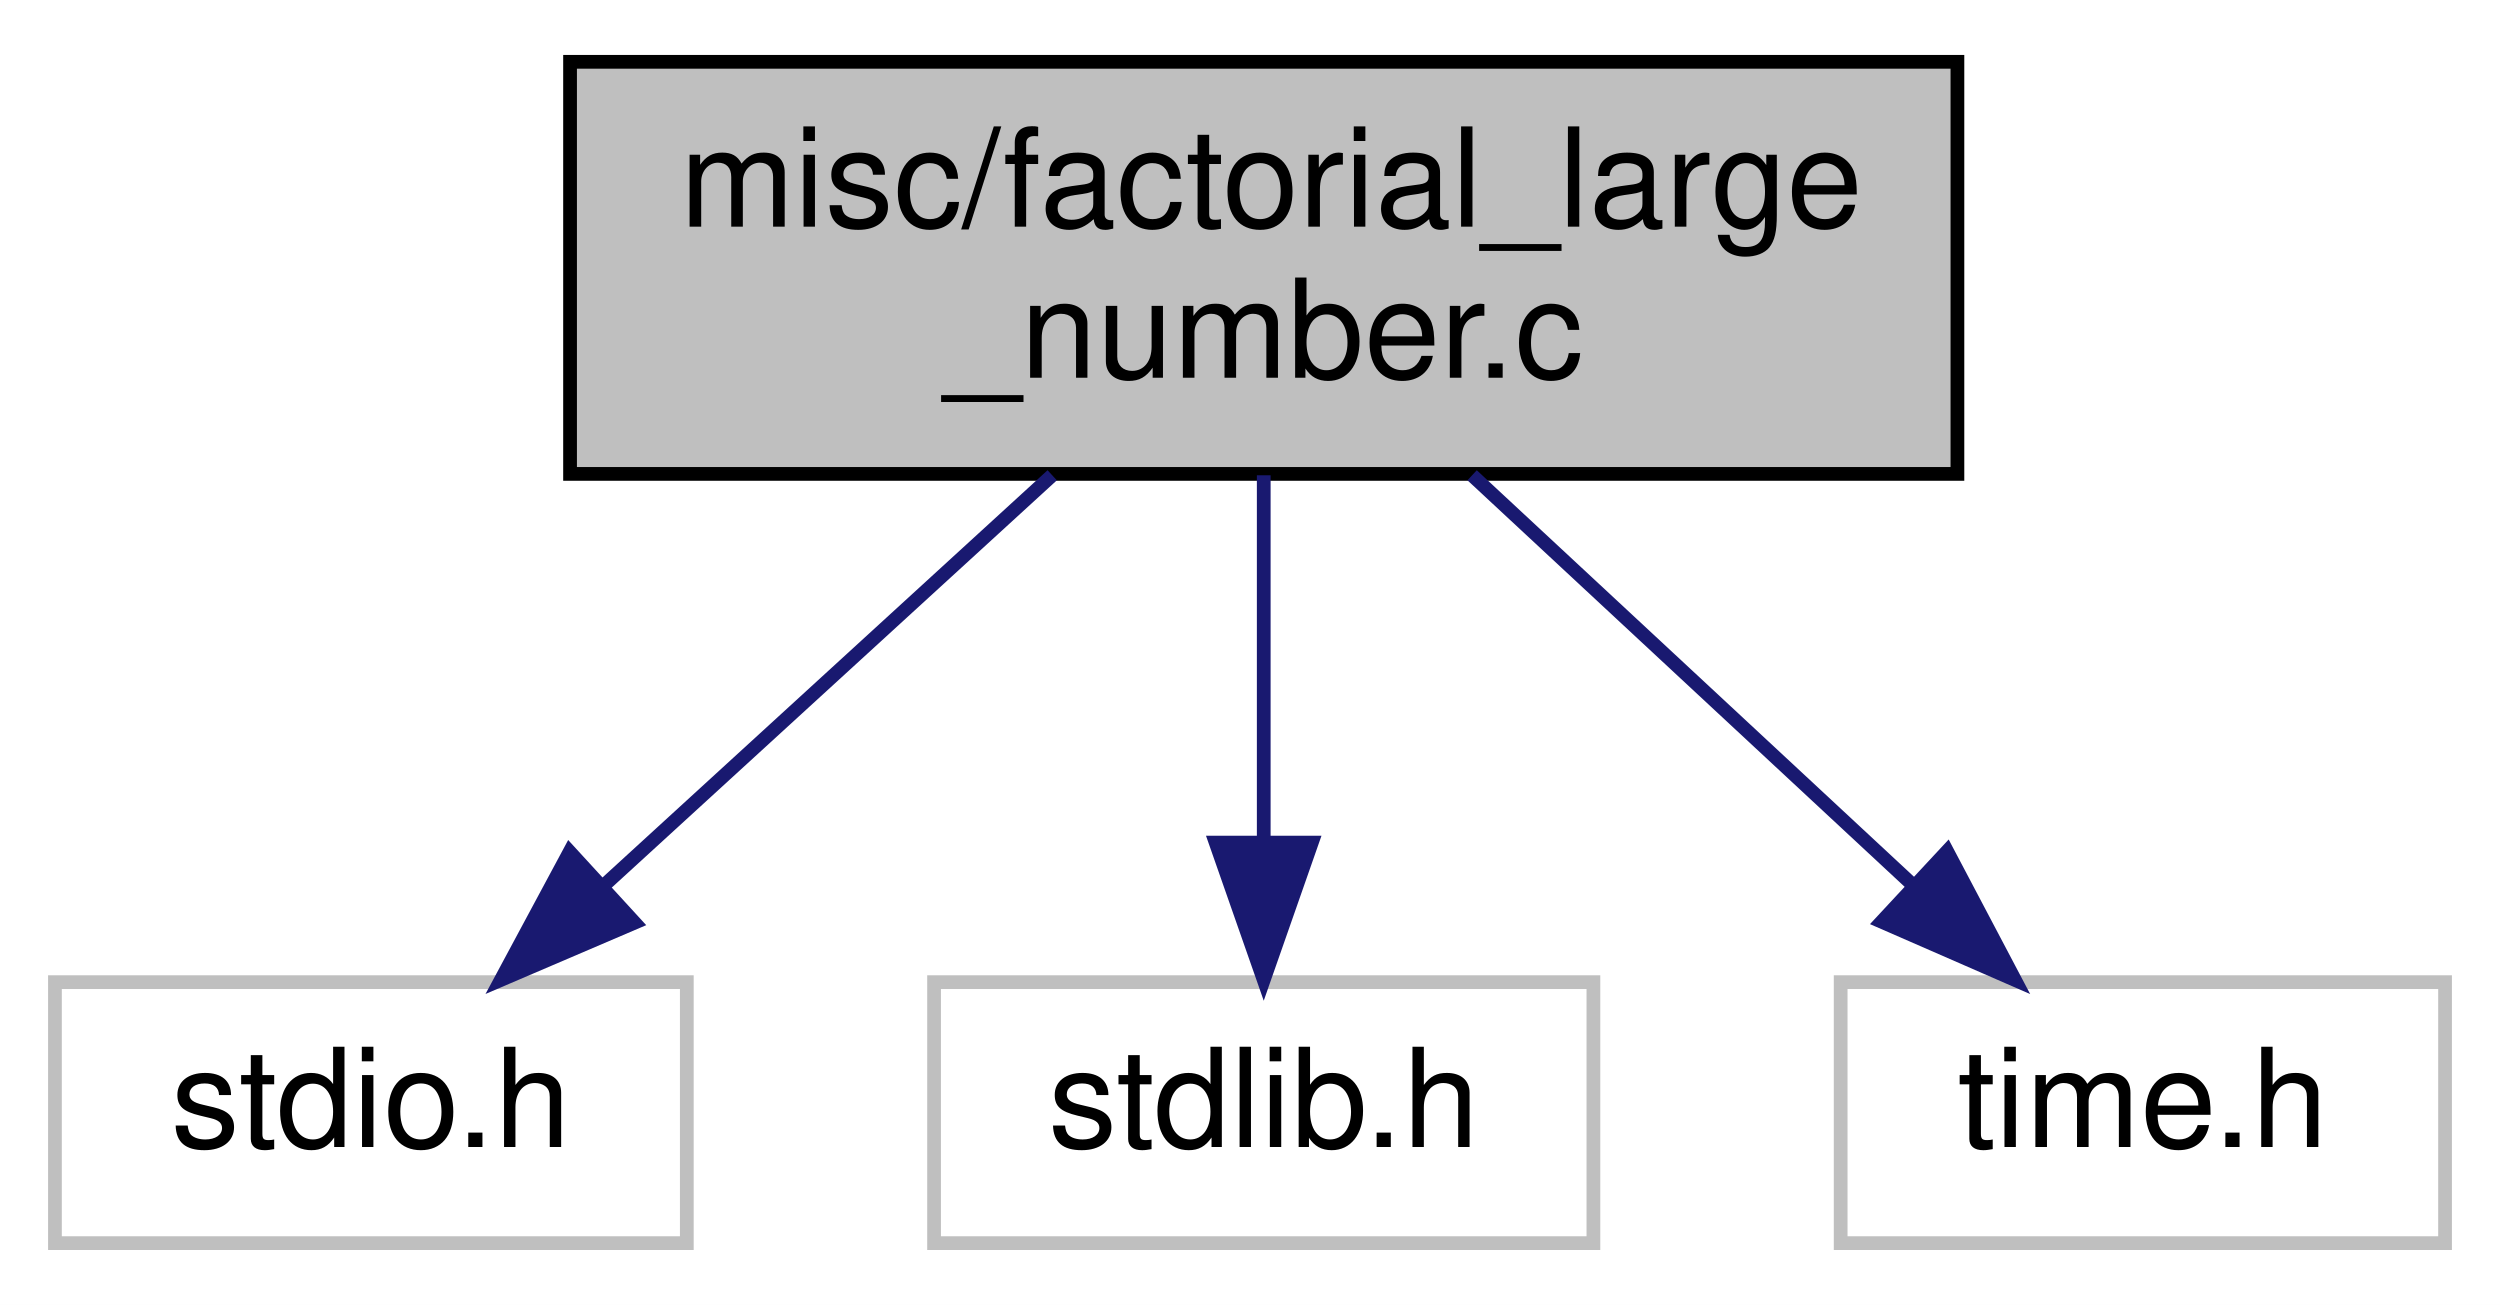
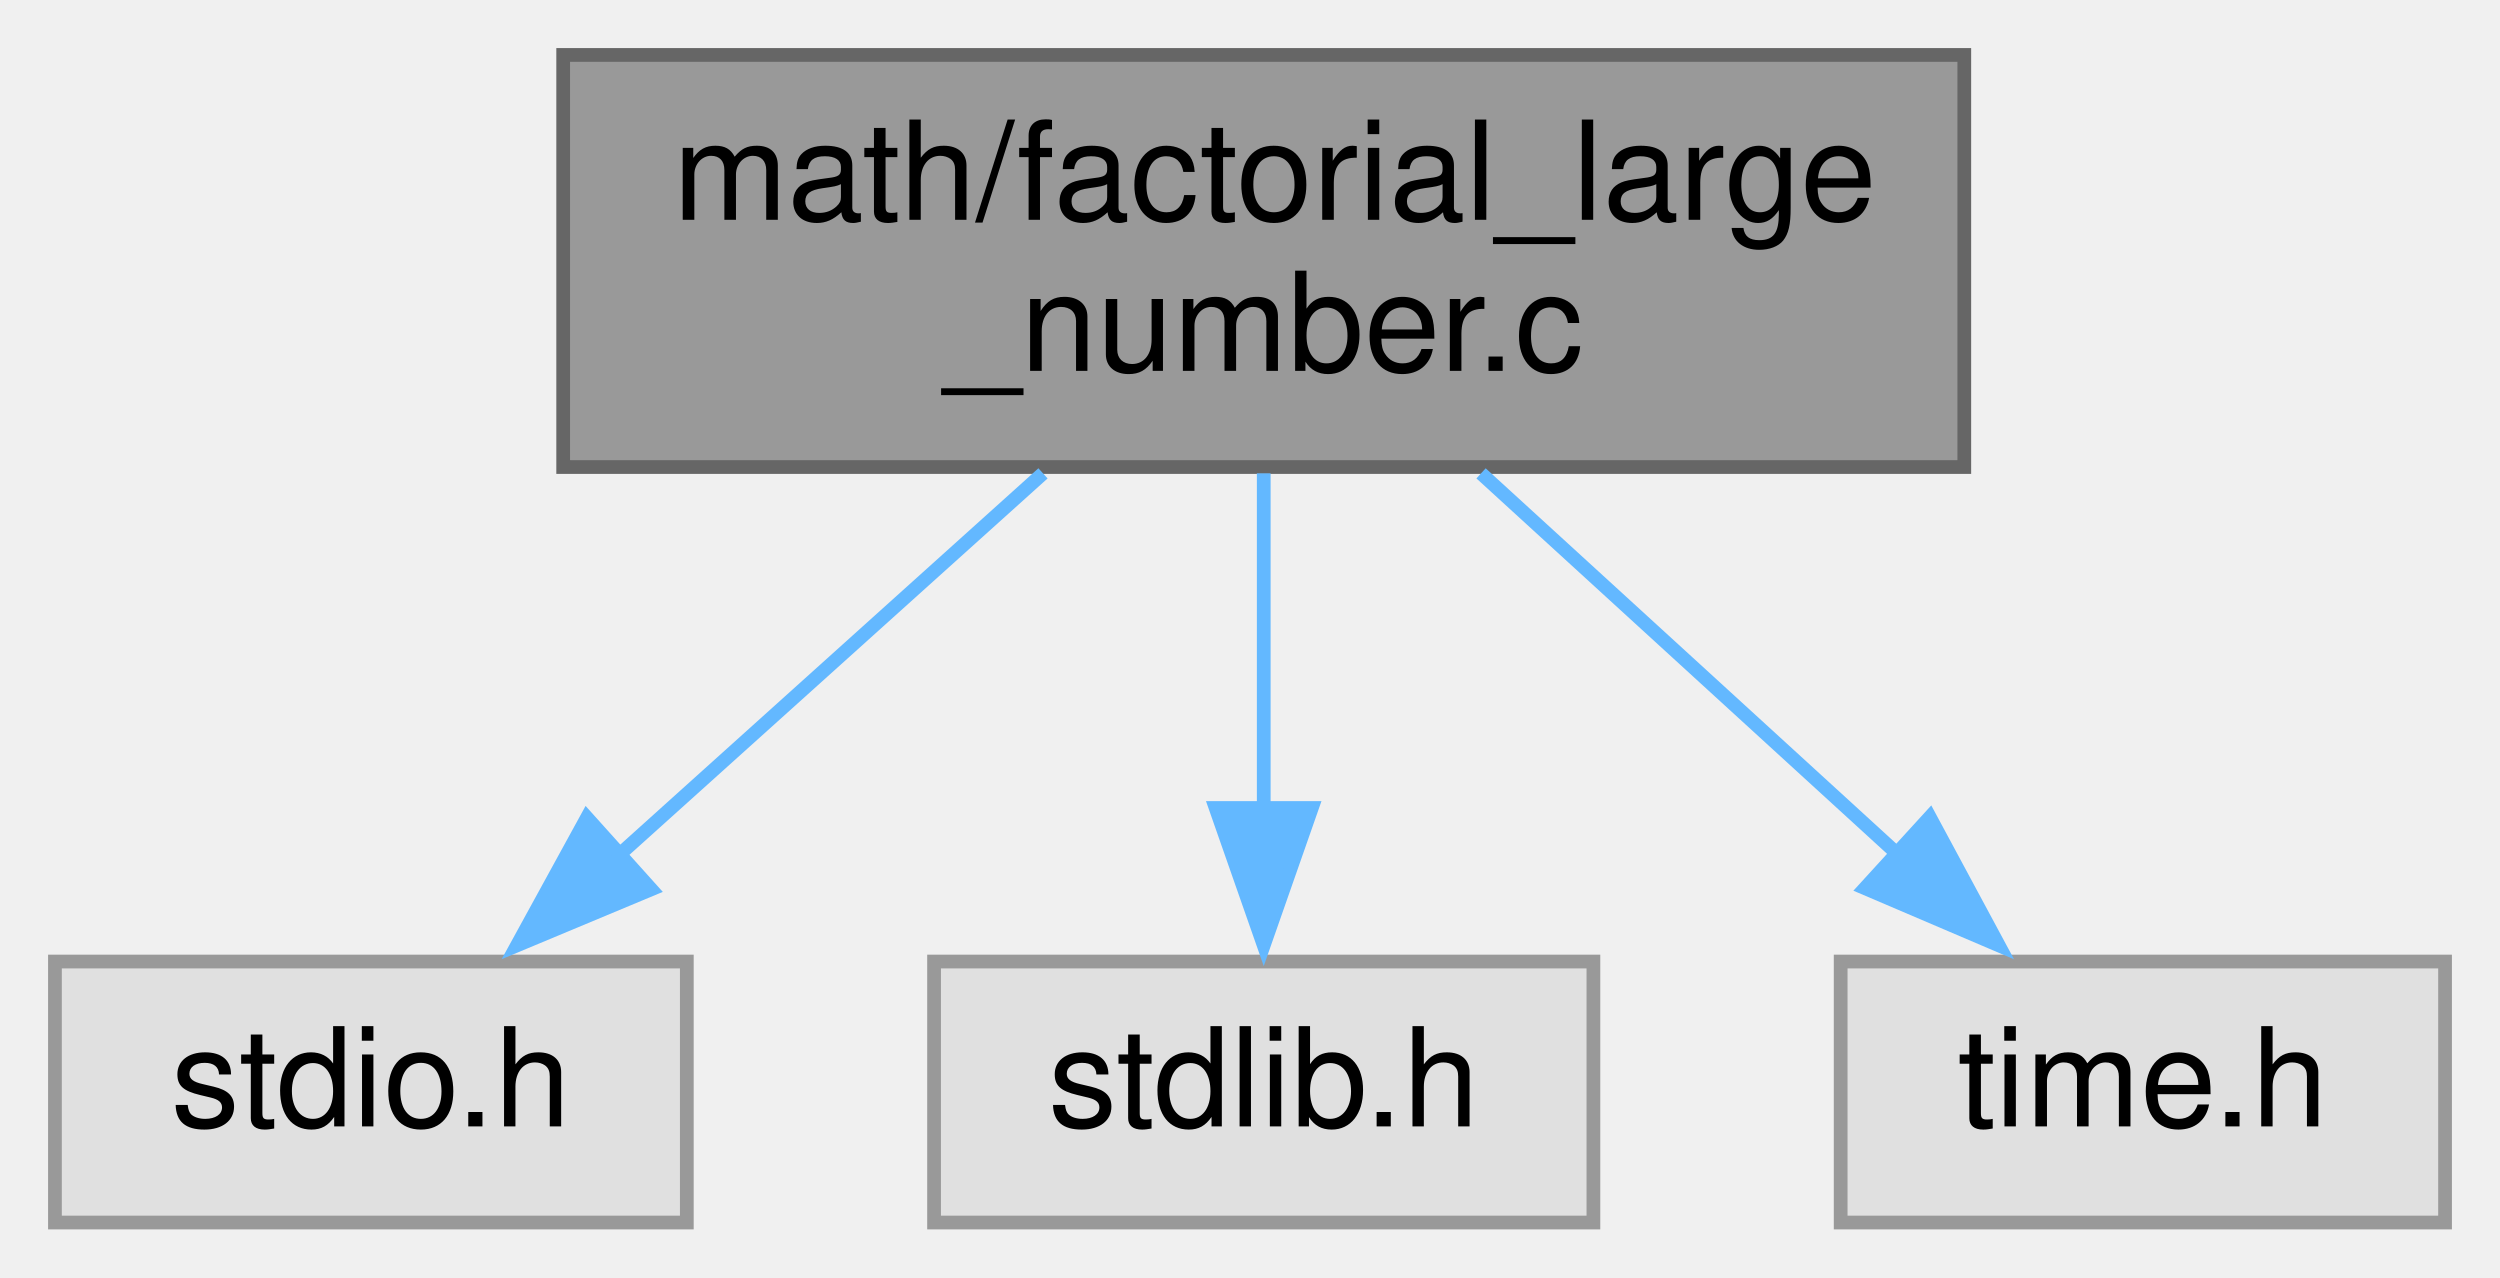
- <svg xmlns="http://www.w3.org/2000/svg" xmlns:xlink="http://www.w3.org/1999/xlink" width="182pt" height="95pt" viewBox="0.00 0.00 182.00 95.00">
-   <g id="graph0" class="graph" transform="scale(1 1) rotate(0) translate(4 91)">
-     <polygon fill="white" stroke="transparent" points="-4,4 -4,-91 178,-91 178,4 -4,4" />
+ <svg xmlns="http://www.w3.org/2000/svg" xmlns:xlink="http://www.w3.org/1999/xlink" width="182pt" height="93pt" viewBox="0.00 0.00 182.00 93.00">
+   <g id="graph0" class="graph" transform="scale(1 1) rotate(0) translate(4 89)">
    <g id="node1" class="node">
      <g id="a_node1">
        <a xlink:title="Compute factorial of arbitrarily large numbers by storing individual digits in a byte.">
-           <polygon fill="#bfbfbf" stroke="black" points="37.5,-56.5 37.5,-86.5 138.5,-86.5 138.5,-56.5 37.5,-56.5" />
-           <text text-anchor="start" x="45.5" y="-74.5" font-family="Helvetica,sans-Serif" font-size="10.00">misc/factorial_large</text>
-           <text text-anchor="middle" x="88" y="-63.5" font-family="Helvetica,sans-Serif" font-size="10.00">_number.c</text>
+           <polygon fill="#999999" stroke="#666666" points="139,-85 37,-85 37,-55 139,-55 139,-85" />
+           <text text-anchor="start" x="45" y="-73" font-family="Helvetica,sans-Serif" font-size="10.00">math/factorial_large</text>
+           <text text-anchor="middle" x="88" y="-62" font-family="Helvetica,sans-Serif" font-size="10.00">_number.c</text>
        </a>
      </g>
    </g>
    <g id="node2" class="node">
      <g id="a_node2">
        <a xlink:title=" ">
-           <polygon fill="white" stroke="#bfbfbf" points="0,-0.5 0,-19.5 46,-19.5 46,-0.5 0,-0.5" />
-           <text text-anchor="middle" x="23" y="-7.5" font-family="Helvetica,sans-Serif" font-size="10.00">stdio.h</text>
+           <polygon fill="#e0e0e0" stroke="#999999" points="46,-19 0,-19 0,0 46,0 46,-19" />
+           <text text-anchor="middle" x="23" y="-7" font-family="Helvetica,sans-Serif" font-size="10.00">stdio.h</text>
        </a>
      </g>
    </g>
    <g id="edge1" class="edge">
-       <path fill="none" stroke="midnightblue" d="M72.6,-56.4C62.76,-47.4 50.01,-35.72 39.89,-26.47" />
-       <polygon fill="midnightblue" stroke="midnightblue" points="42.2,-23.83 32.46,-19.66 37.47,-28.99 42.2,-23.83" />
+       <path fill="none" stroke="#63b8ff" d="M71.93,-54.54C62.49,-46.04 50.54,-35.29 40.81,-26.53" />
+       <polygon fill="#63b8ff" stroke="#63b8ff" points="43.41,-24.26 33.64,-20.18 38.73,-29.47 43.41,-24.26" />
    </g>
    <g id="node3" class="node">
      <g id="a_node3">
        <a xlink:title=" ">
-           <polygon fill="white" stroke="#bfbfbf" points="64,-0.5 64,-19.5 112,-19.5 112,-0.5 64,-0.5" />
-           <text text-anchor="middle" x="88" y="-7.5" font-family="Helvetica,sans-Serif" font-size="10.00">stdlib.h</text>
+           <polygon fill="#e0e0e0" stroke="#999999" points="112,-19 64,-19 64,0 112,0 112,-19" />
+           <text text-anchor="middle" x="88" y="-7" font-family="Helvetica,sans-Serif" font-size="10.00">stdlib.h</text>
        </a>
      </g>
    </g>
    <g id="edge2" class="edge">
-       <path fill="none" stroke="midnightblue" d="M88,-56.4C88,-48.47 88,-38.46 88,-29.86" />
-       <polygon fill="midnightblue" stroke="midnightblue" points="91.5,-29.66 88,-19.66 84.5,-29.66 91.5,-29.66" />
+       <path fill="none" stroke="#63b8ff" d="M88,-54.54C88,-47.17 88,-38.1 88,-30.11" />
+       <polygon fill="#63b8ff" stroke="#63b8ff" points="91.5,-30.18 88,-20.18 84.5,-30.18 91.5,-30.18" />
    </g>
    <g id="node4" class="node">
      <g id="a_node4">
        <a xlink:title=" ">
-           <polygon fill="white" stroke="#bfbfbf" points="130,-0.5 130,-19.5 174,-19.5 174,-0.5 130,-0.5" />
-           <text text-anchor="middle" x="152" y="-7.5" font-family="Helvetica,sans-Serif" font-size="10.00">time.h</text>
+           <polygon fill="#e0e0e0" stroke="#999999" points="174,-19 130,-19 130,0 174,0 174,-19" />
+           <text text-anchor="middle" x="152" y="-7" font-family="Helvetica,sans-Serif" font-size="10.00">time.h</text>
        </a>
      </g>
    </g>
    <g id="edge3" class="edge">
-       <path fill="none" stroke="midnightblue" d="M103.17,-56.4C112.75,-47.49 125.16,-35.95 135.07,-26.74" />
-       <polygon fill="midnightblue" stroke="midnightblue" points="137.75,-29.03 142.69,-19.66 132.98,-23.9 137.75,-29.03" />
+       <path fill="none" stroke="#63b8ff" d="M103.82,-54.54C113.12,-46.04 124.88,-35.29 134.46,-26.53" />
+       <polygon fill="#63b8ff" stroke="#63b8ff" points="136.49,-29.51 141.51,-20.18 131.77,-24.34 136.49,-29.51" />
    </g>
  </g>
</svg>
